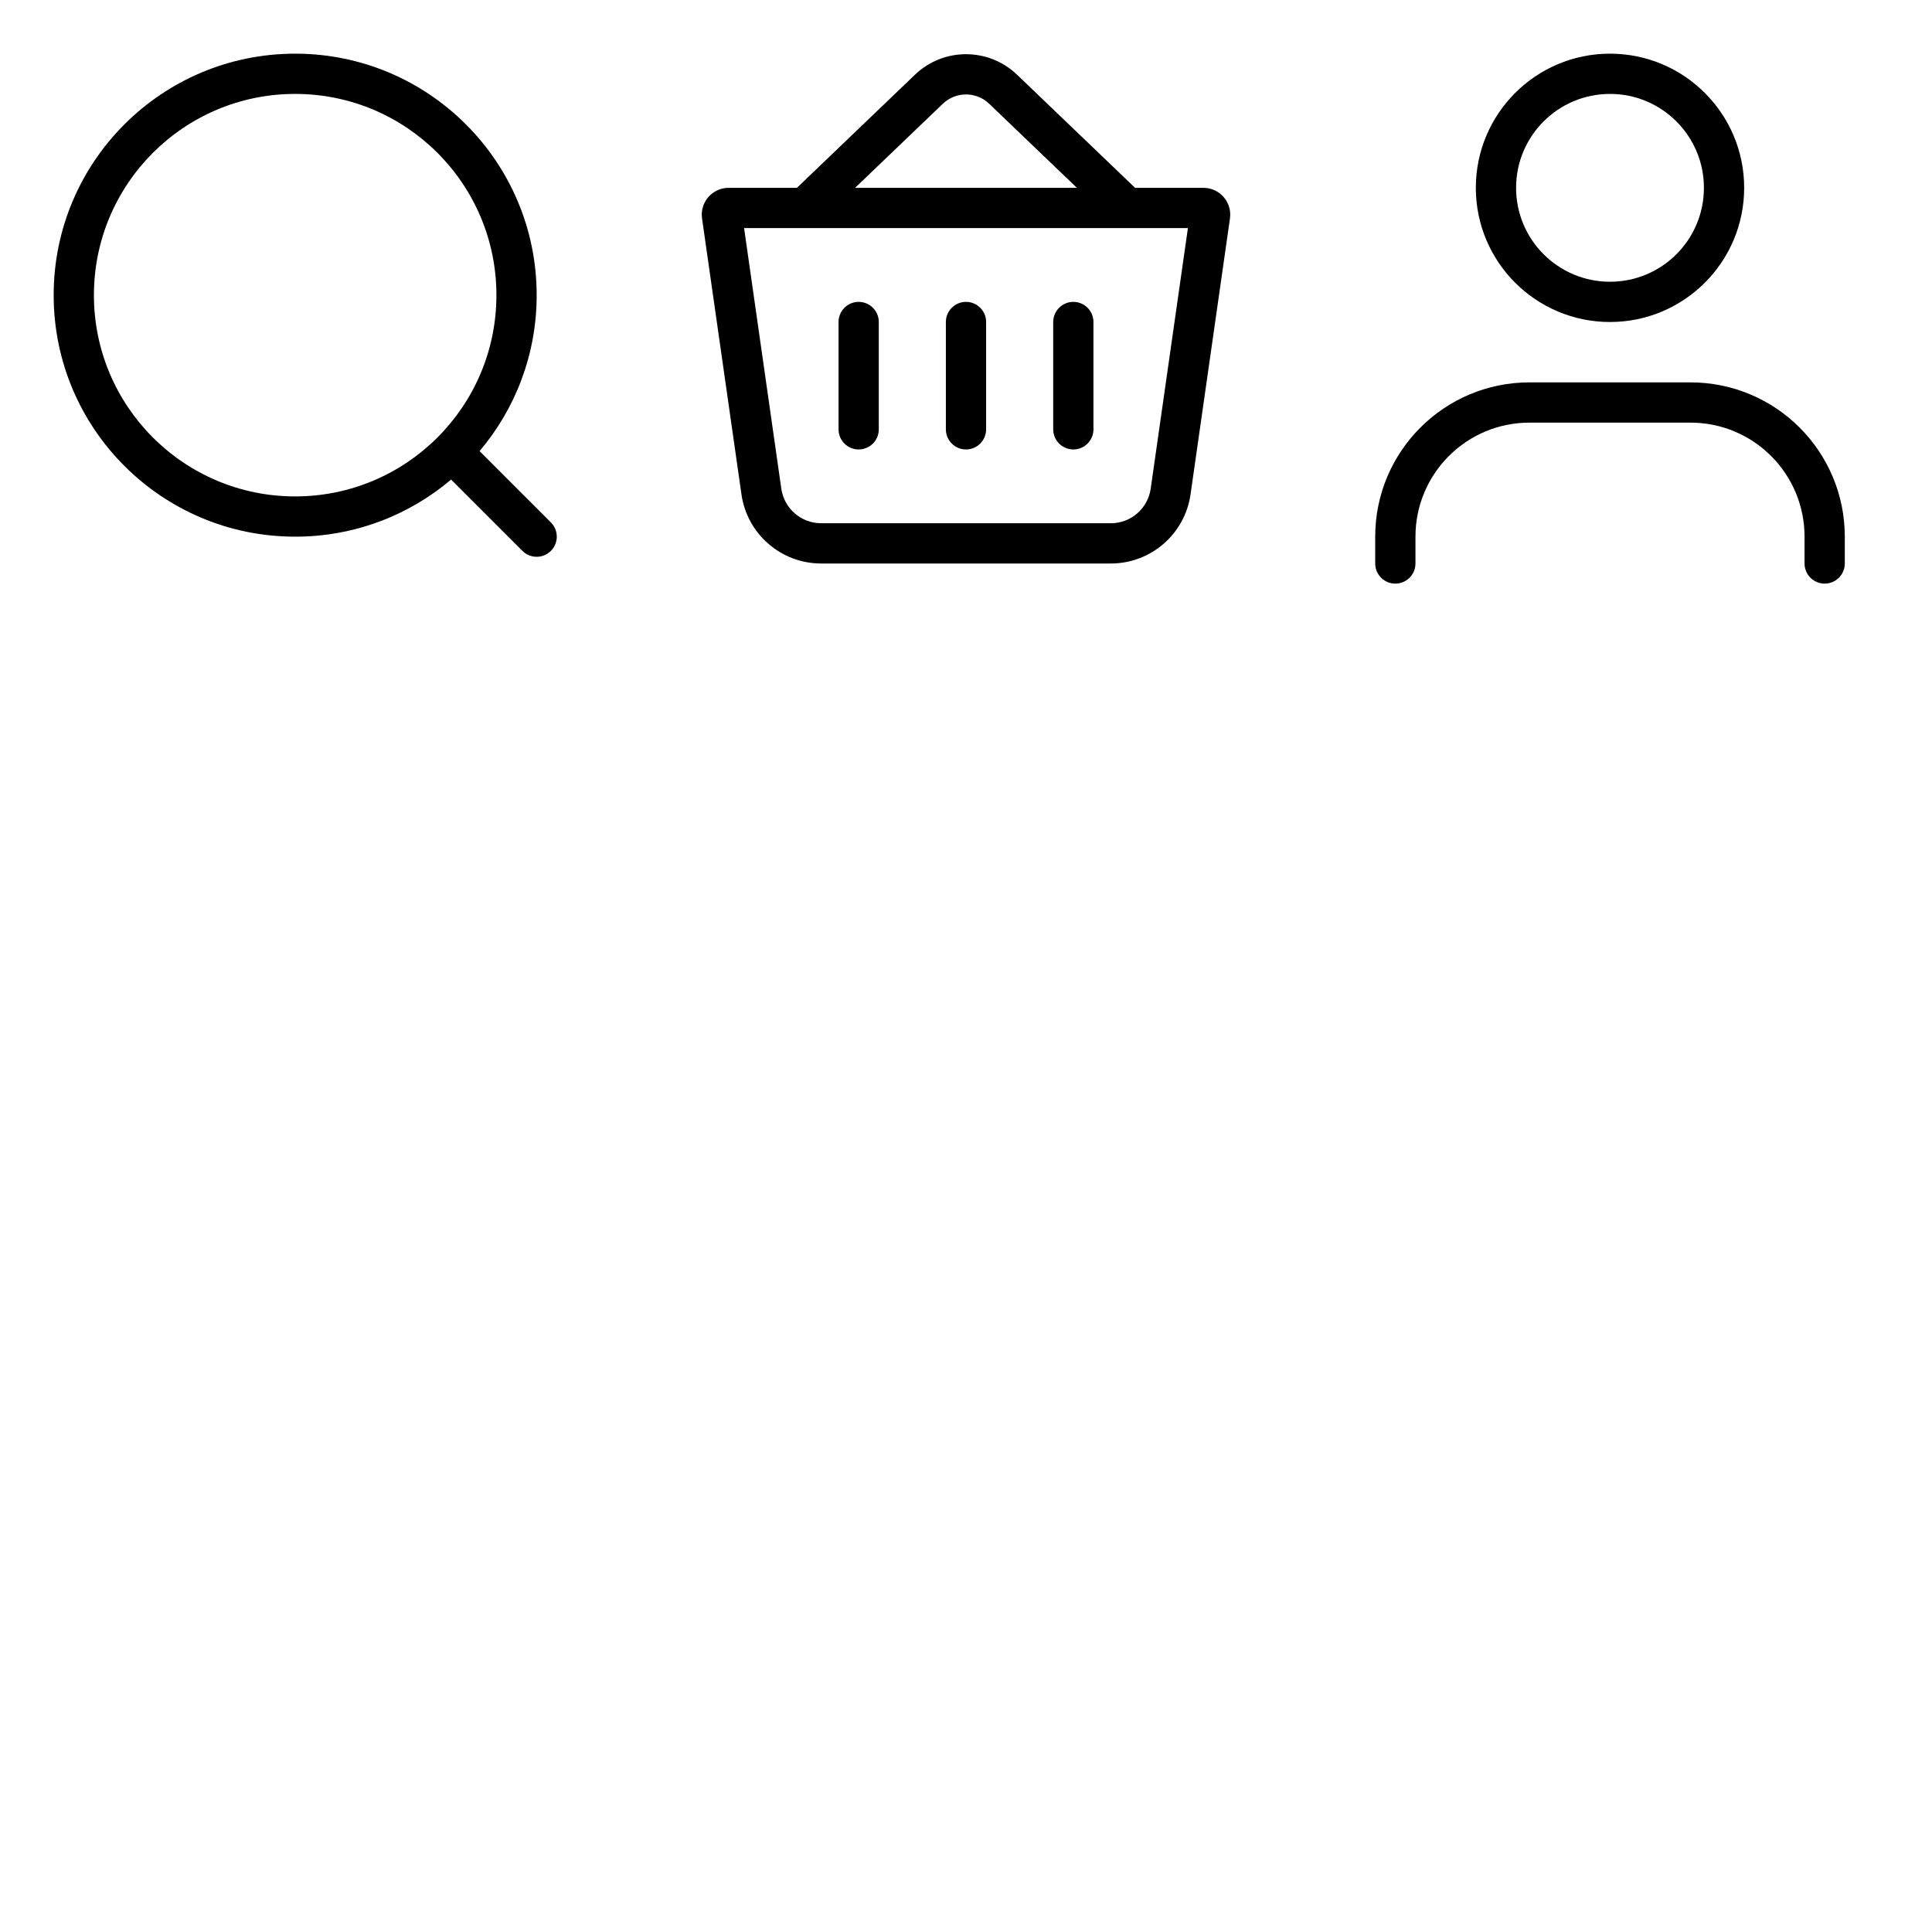
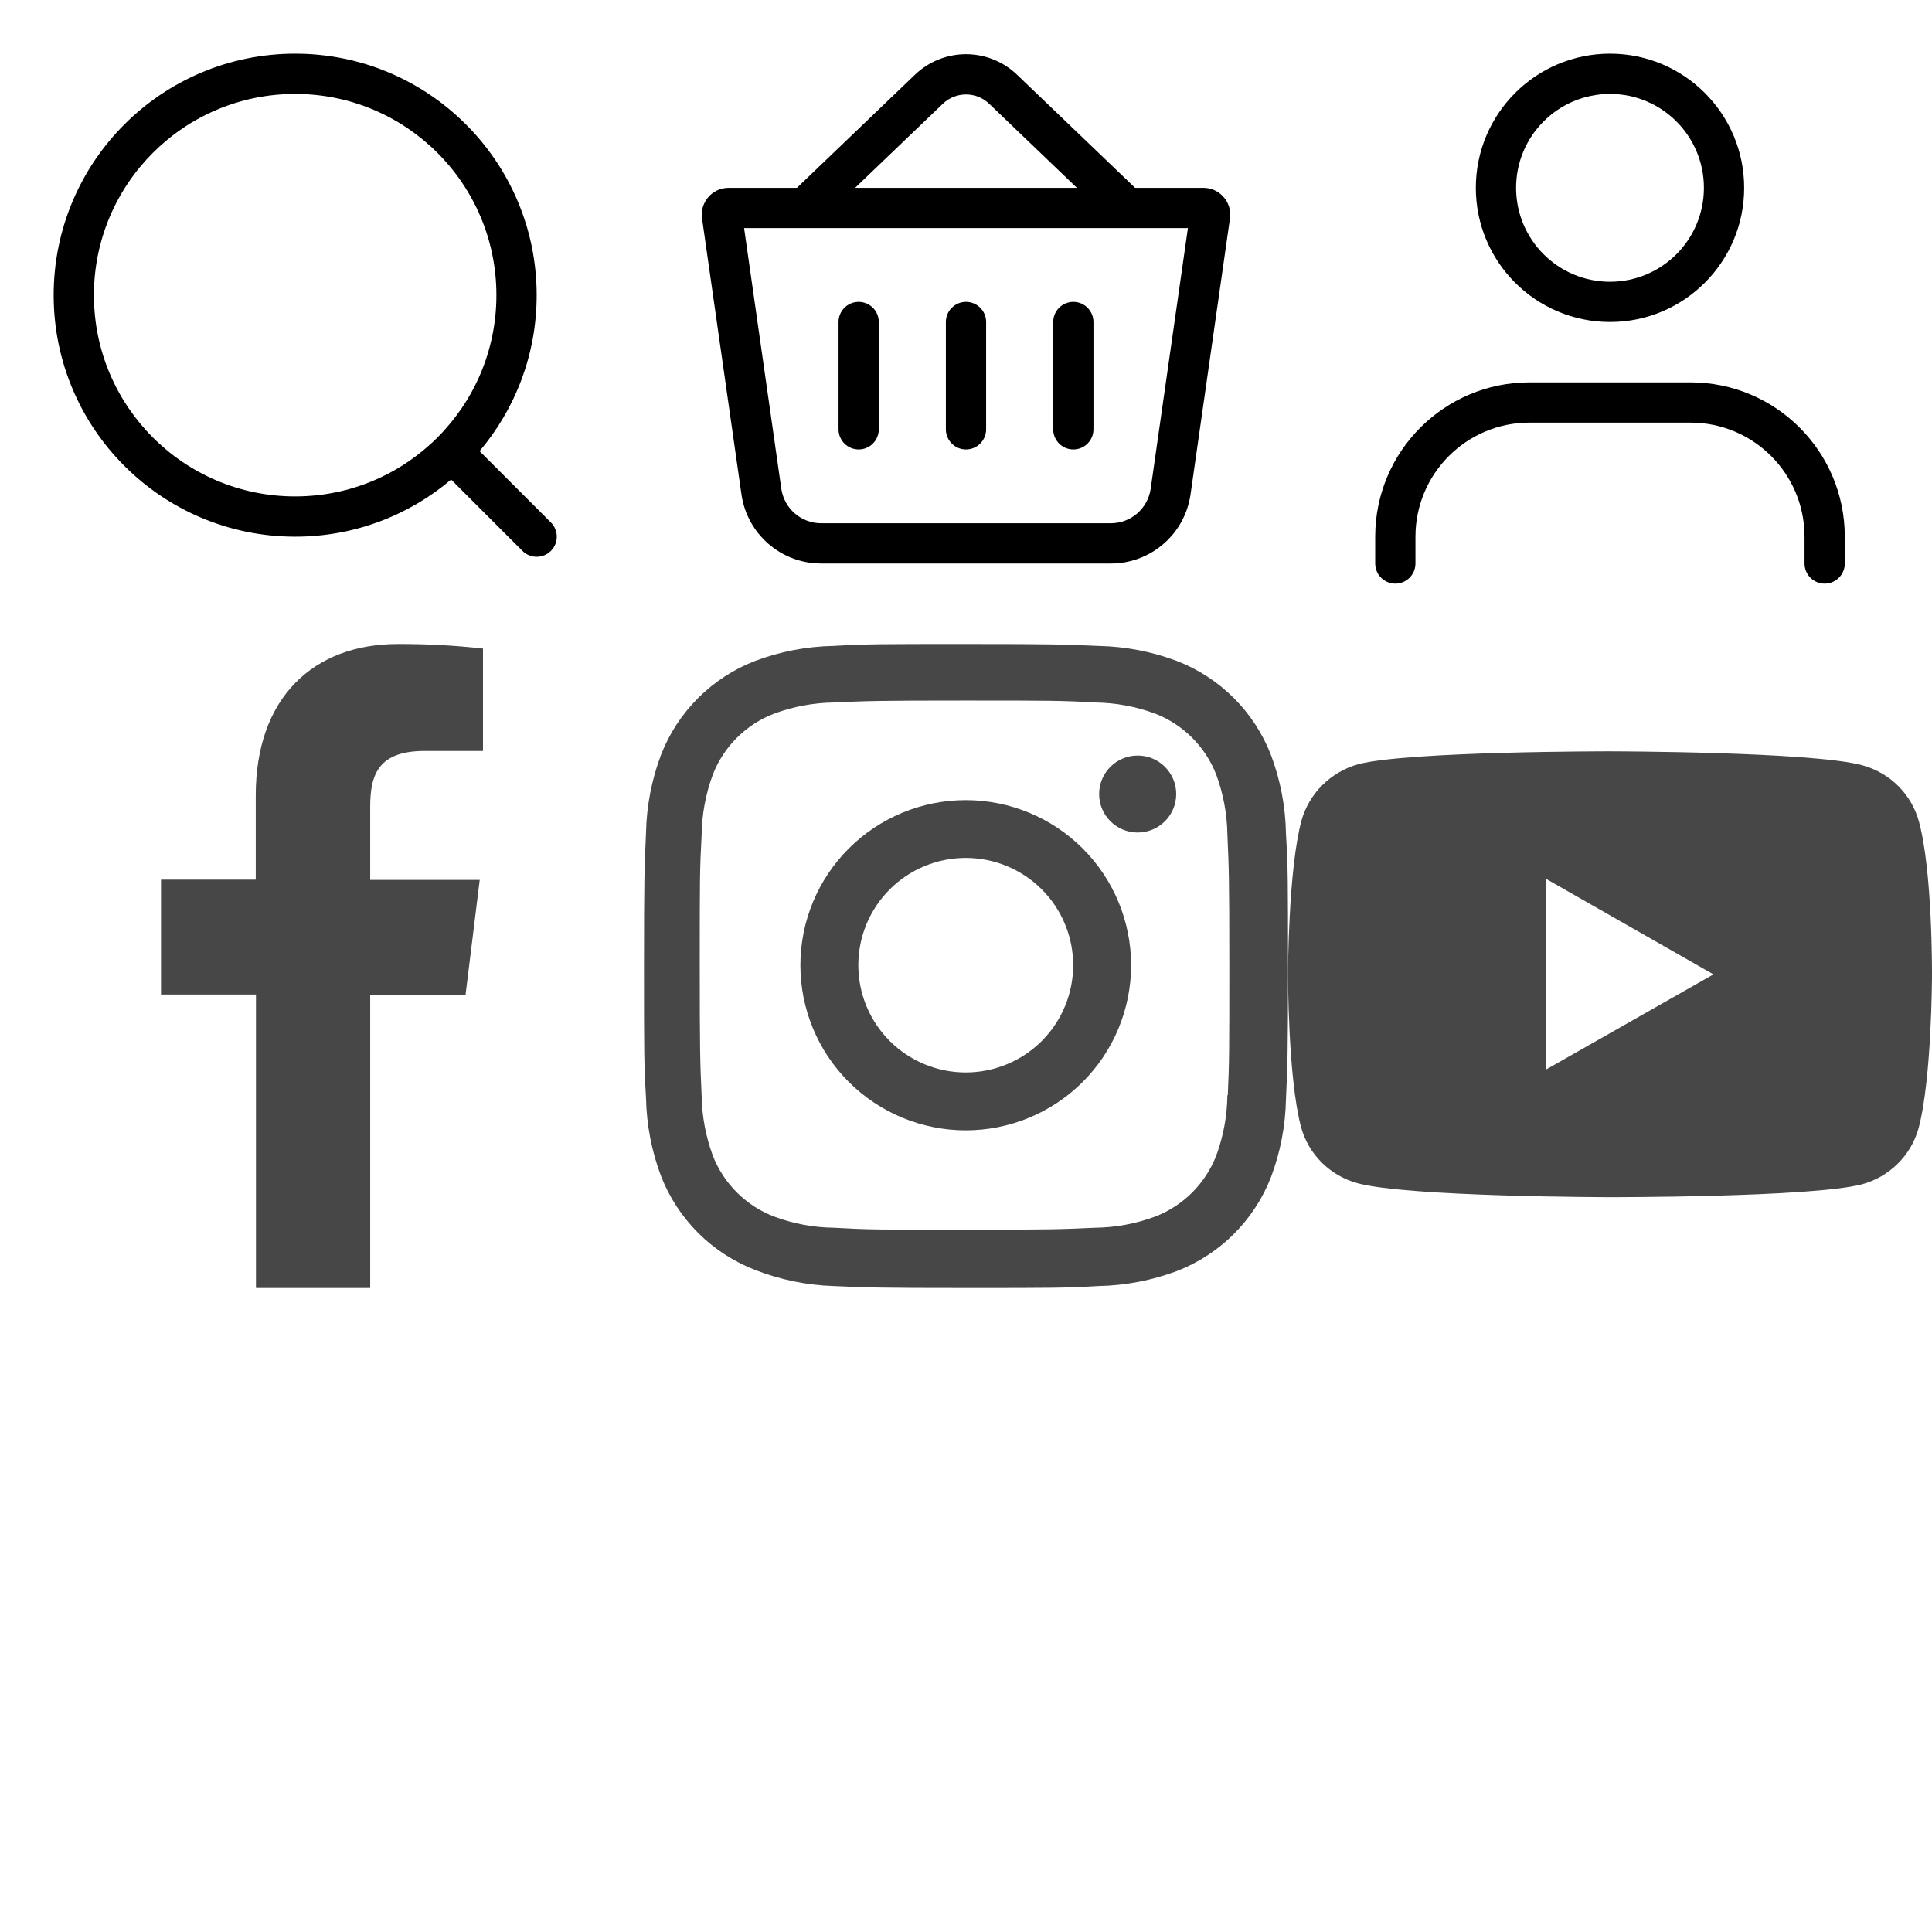
<svg xmlns="http://www.w3.org/2000/svg" width="72" height="72" viewBox="0 0 72 72" fill="none">
  <path fill-rule="evenodd" clip-rule="evenodd" d="M17.872 16.812C19.2 15.244 20 13.215 20 11C20 6.029 15.971 2 11 2C6.029 2 2 6.029 2 11C2 15.971 6.029 20 11 20C13.215 20 15.244 19.2 16.812 17.872L19.47 20.53C19.763 20.823 20.237 20.823 20.53 20.53C20.823 20.237 20.823 19.763 20.53 19.47L17.872 16.812ZM18.5 11C18.5 15.142 15.142 18.5 11 18.5C6.858 18.5 3.5 15.142 3.5 11C3.5 6.858 6.858 3.5 11 3.5C15.142 3.5 18.5 6.858 18.5 11Z" fill="black" />
  <path fill-rule="evenodd" clip-rule="evenodd" d="M29.699 7L34.097 2.785C35.161 1.765 36.839 1.765 37.903 2.785L42.301 7H44.847C45.456 7 45.923 7.539 45.837 8.141L44.368 18.424C44.157 19.902 42.891 21 41.398 21H30.602C29.109 21 27.843 19.902 27.632 18.424L26.163 8.141C26.077 7.539 26.544 7 27.153 7H29.699ZM35.135 3.868C35.619 3.404 36.381 3.404 36.865 3.868L40.133 7H31.867L35.135 3.868ZM27.73 8.5L29.117 18.212C29.223 18.951 29.855 19.5 30.602 19.5H41.398C42.145 19.5 42.778 18.951 42.883 18.212L44.27 8.5H27.73Z" fill="black" />
  <path fill-rule="evenodd" clip-rule="evenodd" d="M32 11.25C32.414 11.25 32.75 11.586 32.75 12V16C32.75 16.414 32.414 16.75 32 16.75C31.586 16.75 31.25 16.414 31.25 16V12C31.25 11.586 31.586 11.25 32 11.25Z" fill="black" />
  <path fill-rule="evenodd" clip-rule="evenodd" d="M36 11.25C36.414 11.25 36.75 11.586 36.75 12V16C36.75 16.414 36.414 16.75 36 16.75C35.586 16.75 35.25 16.414 35.25 16V12C35.25 11.586 35.586 11.25 36 11.25Z" fill="black" />
  <path fill-rule="evenodd" clip-rule="evenodd" d="M40 11.25C40.414 11.25 40.75 11.586 40.75 12V16C40.75 16.414 40.414 16.75 40 16.75C39.586 16.75 39.25 16.414 39.25 16V12C39.25 11.586 39.586 11.25 40 11.25Z" fill="black" />
  <path fill-rule="evenodd" clip-rule="evenodd" d="M60 10.5C61.933 10.5 63.5 8.933 63.5 7C63.5 5.067 61.933 3.5 60 3.5C58.067 3.5 56.5 5.067 56.5 7C56.5 8.933 58.067 10.5 60 10.5ZM60 12C62.761 12 65 9.761 65 7C65 4.239 62.761 2 60 2C57.239 2 55 4.239 55 7C55 9.761 57.239 12 60 12Z" fill="black" />
  <path fill-rule="evenodd" clip-rule="evenodd" d="M57 15.75C54.653 15.75 52.75 17.653 52.75 20V21C52.75 21.414 52.414 21.75 52 21.75C51.586 21.75 51.25 21.414 51.25 21V20C51.25 16.824 53.824 14.25 57 14.25H63C66.176 14.25 68.75 16.824 68.75 20V21C68.75 21.414 68.414 21.75 68 21.75C67.586 21.75 67.25 21.414 67.25 21V20C67.25 17.653 65.347 15.75 63 15.75H57Z" fill="black" />
+   <path d="M13.796 48V37.07H17.35L17.878 32.791H13.796V30.065C13.796 28.83 14.127 27.985 15.835 27.985H18V24.17C16.947 24.052 15.888 23.996 14.829 24C11.688 24 9.531 25.99 9.531 29.642V32.783H6V37.062H9.539V48H13.796Z" fill="#474747" />
+   <path d="M35.991 29.818C34.356 29.818 32.789 30.466 31.633 31.62C30.477 32.774 29.828 34.339 29.828 35.971C29.828 37.602 30.477 39.168 31.633 40.322C32.789 41.475 34.356 42.124 35.991 42.124C37.625 42.124 39.193 41.475 40.348 40.322C41.504 39.168 42.153 37.602 42.153 35.971C42.153 34.339 41.504 32.774 40.348 31.62C39.193 30.466 37.625 29.818 35.991 29.818V29.818ZM35.991 39.967C34.929 39.967 33.911 39.545 33.16 38.796C32.409 38.046 31.987 37.029 31.987 35.969C31.987 34.909 32.409 33.892 33.16 33.143C33.911 32.393 34.929 31.972 35.991 31.972C37.053 31.972 38.071 32.393 38.822 33.143C39.572 33.892 39.994 34.909 39.994 35.969C39.994 37.029 39.572 38.046 38.822 38.796C38.071 39.545 37.053 39.967 35.991 39.967V39.967Z" fill="#474747" />
+   <path d="M42.397 31.026C43.191 31.026 43.834 30.384 43.834 29.592C43.834 28.799 43.191 28.157 42.397 28.157C41.604 28.157 40.961 28.799 40.961 29.592C40.961 30.384 41.604 31.026 42.397 31.026Z" fill="#474747" />
+   <path d="M47.364 28.133C47.056 27.338 46.584 26.615 45.98 26.012C45.376 25.409 44.652 24.939 43.855 24.631C42.923 24.281 41.938 24.092 40.942 24.072C39.658 24.016 39.252 24 35.997 24C32.743 24 32.326 24 31.053 24.072C30.058 24.091 29.073 24.28 28.142 24.631C27.345 24.938 26.621 25.409 26.017 26.012C25.413 26.615 24.941 27.337 24.633 28.133C24.283 29.064 24.094 30.048 24.075 31.042C24.017 32.322 24 32.728 24 35.979C24 39.228 24 39.642 24.075 40.916C24.095 41.911 24.282 42.893 24.633 43.826C24.942 44.621 25.414 45.343 26.018 45.947C26.623 46.55 27.347 47.02 28.143 47.328C29.073 47.691 30.058 47.894 31.055 47.927C32.339 47.983 32.745 48 36 48C39.255 48 39.672 48 40.944 47.927C41.94 47.907 42.925 47.718 43.858 47.369C44.654 47.061 45.378 46.59 45.982 45.987C46.586 45.383 47.058 44.661 47.367 43.866C47.718 42.934 47.905 41.952 47.925 40.957C47.983 39.677 48 39.271 48 36.02C48 32.769 48 32.357 47.925 31.083C47.91 30.075 47.72 29.077 47.364 28.133V28.133ZM45.741 40.817C45.732 41.584 45.592 42.344 45.327 43.063C45.126 43.581 44.82 44.051 44.427 44.443C44.034 44.835 43.563 45.141 43.045 45.34C42.332 45.604 41.579 45.744 40.819 45.754C39.553 45.812 39.196 45.827 35.949 45.827C32.7 45.827 32.368 45.827 31.078 45.754C30.318 45.745 29.566 45.605 28.854 45.34C28.334 45.142 27.861 44.837 27.466 44.444C27.072 44.052 26.764 43.582 26.563 43.063C26.301 42.351 26.161 41.601 26.148 40.842C26.091 39.578 26.078 39.222 26.078 35.98C26.078 32.737 26.078 32.406 26.148 31.116C26.157 30.35 26.297 29.591 26.563 28.872C26.969 27.822 27.802 26.995 28.854 26.593C29.566 26.33 30.319 26.19 31.078 26.18C32.346 26.122 32.702 26.107 35.949 26.107C39.197 26.107 39.53 26.107 40.819 26.18C41.579 26.189 42.332 26.329 43.045 26.593C43.563 26.793 44.034 27.099 44.427 27.492C44.82 27.884 45.126 28.354 45.327 28.872C45.589 29.583 45.729 30.334 45.741 31.093C45.798 32.358 45.813 32.713 45.813 35.956C45.813 39.198 45.813 39.546 45.756 40.818H45.741V40.817Z" fill="#474747" />
+   <path d="M71.512 30.612C71.375 30.111 71.108 29.654 70.738 29.287C70.367 28.919 69.905 28.654 69.399 28.518C67.521 28.008 60.008 28 60.008 28C60.008 28 52.497 27.992 50.618 28.479C50.112 28.622 49.651 28.89 49.28 29.259C48.909 29.629 48.641 30.086 48.5 30.587C48.005 32.444 48 36.296 48 36.296C48 36.296 47.995 40.166 48.487 42.004C48.763 43.02 49.572 43.823 50.601 44.097C52.498 44.607 59.99 44.615 59.99 44.615C59.99 44.615 67.503 44.624 69.381 44.138C69.888 44.002 70.35 43.737 70.721 43.37C71.093 43.004 71.361 42.548 71.5 42.047C71.996 40.191 72 36.341 72 36.341C72 36.341 72.024 32.469 71.512 30.612V30.612ZM57.605 39.864L57.611 32.749L63.855 36.312L57.605 39.864V39.864Z" fill="#474747" />
</svg>
